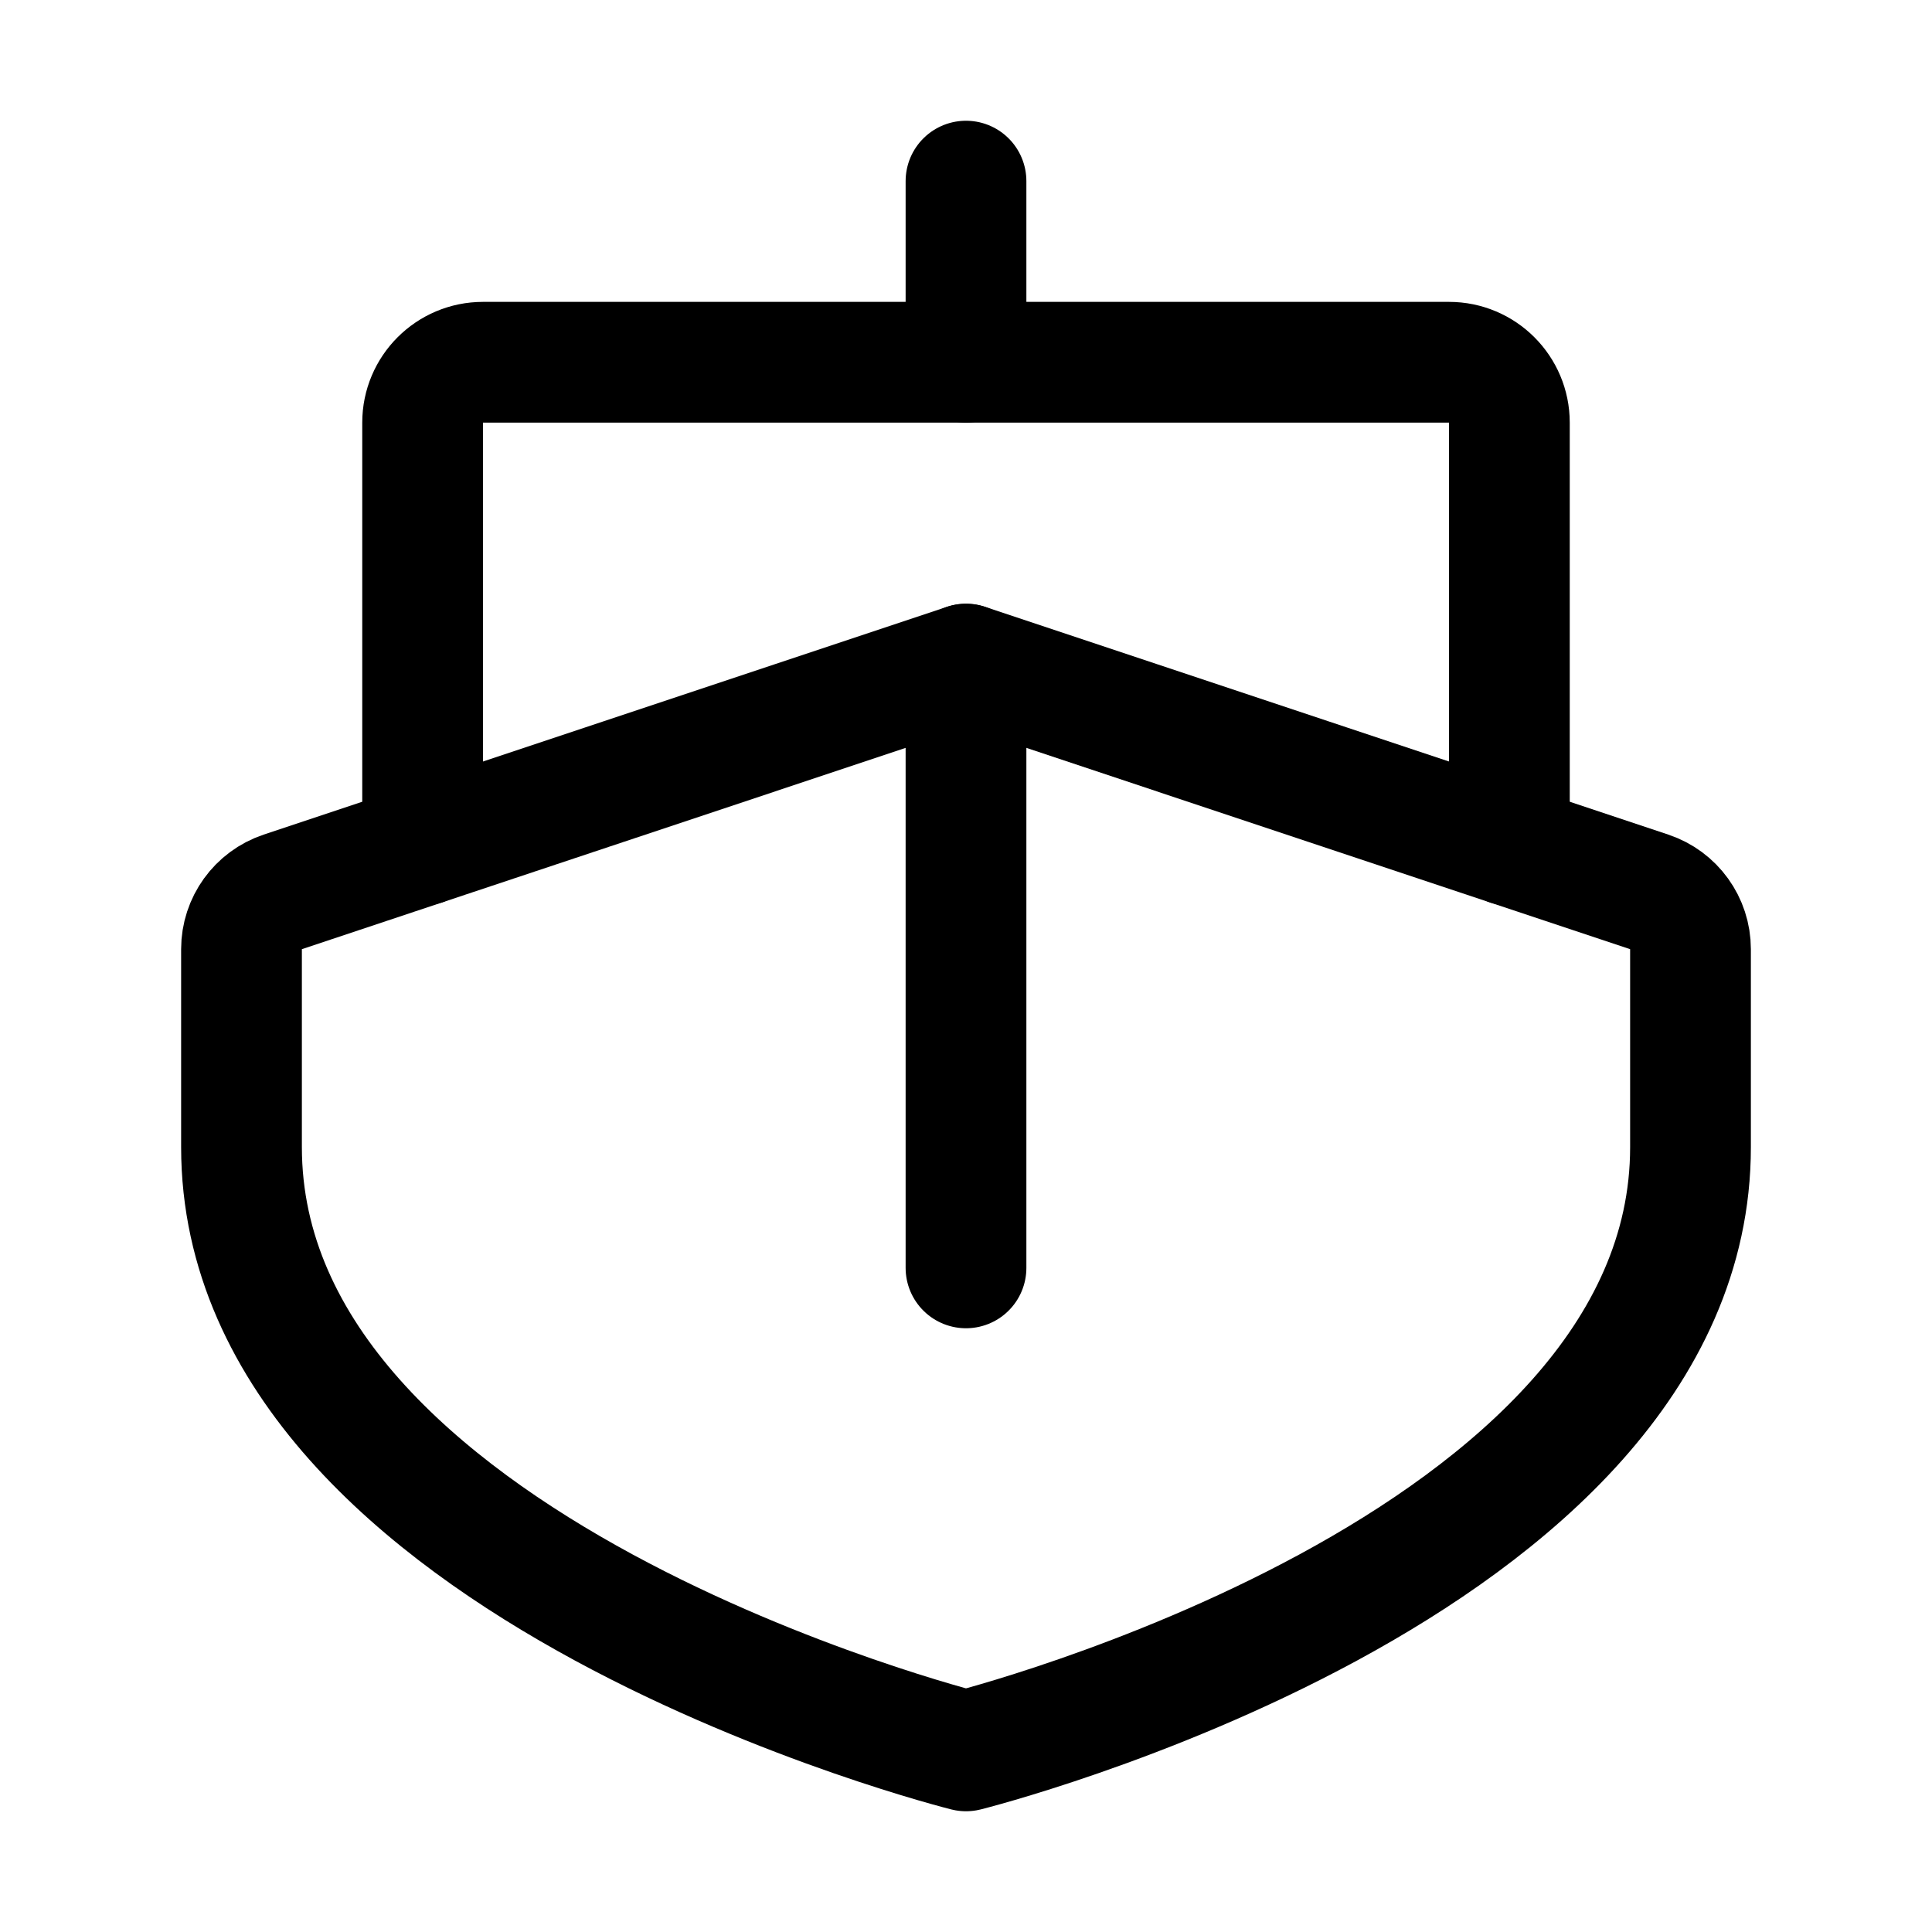
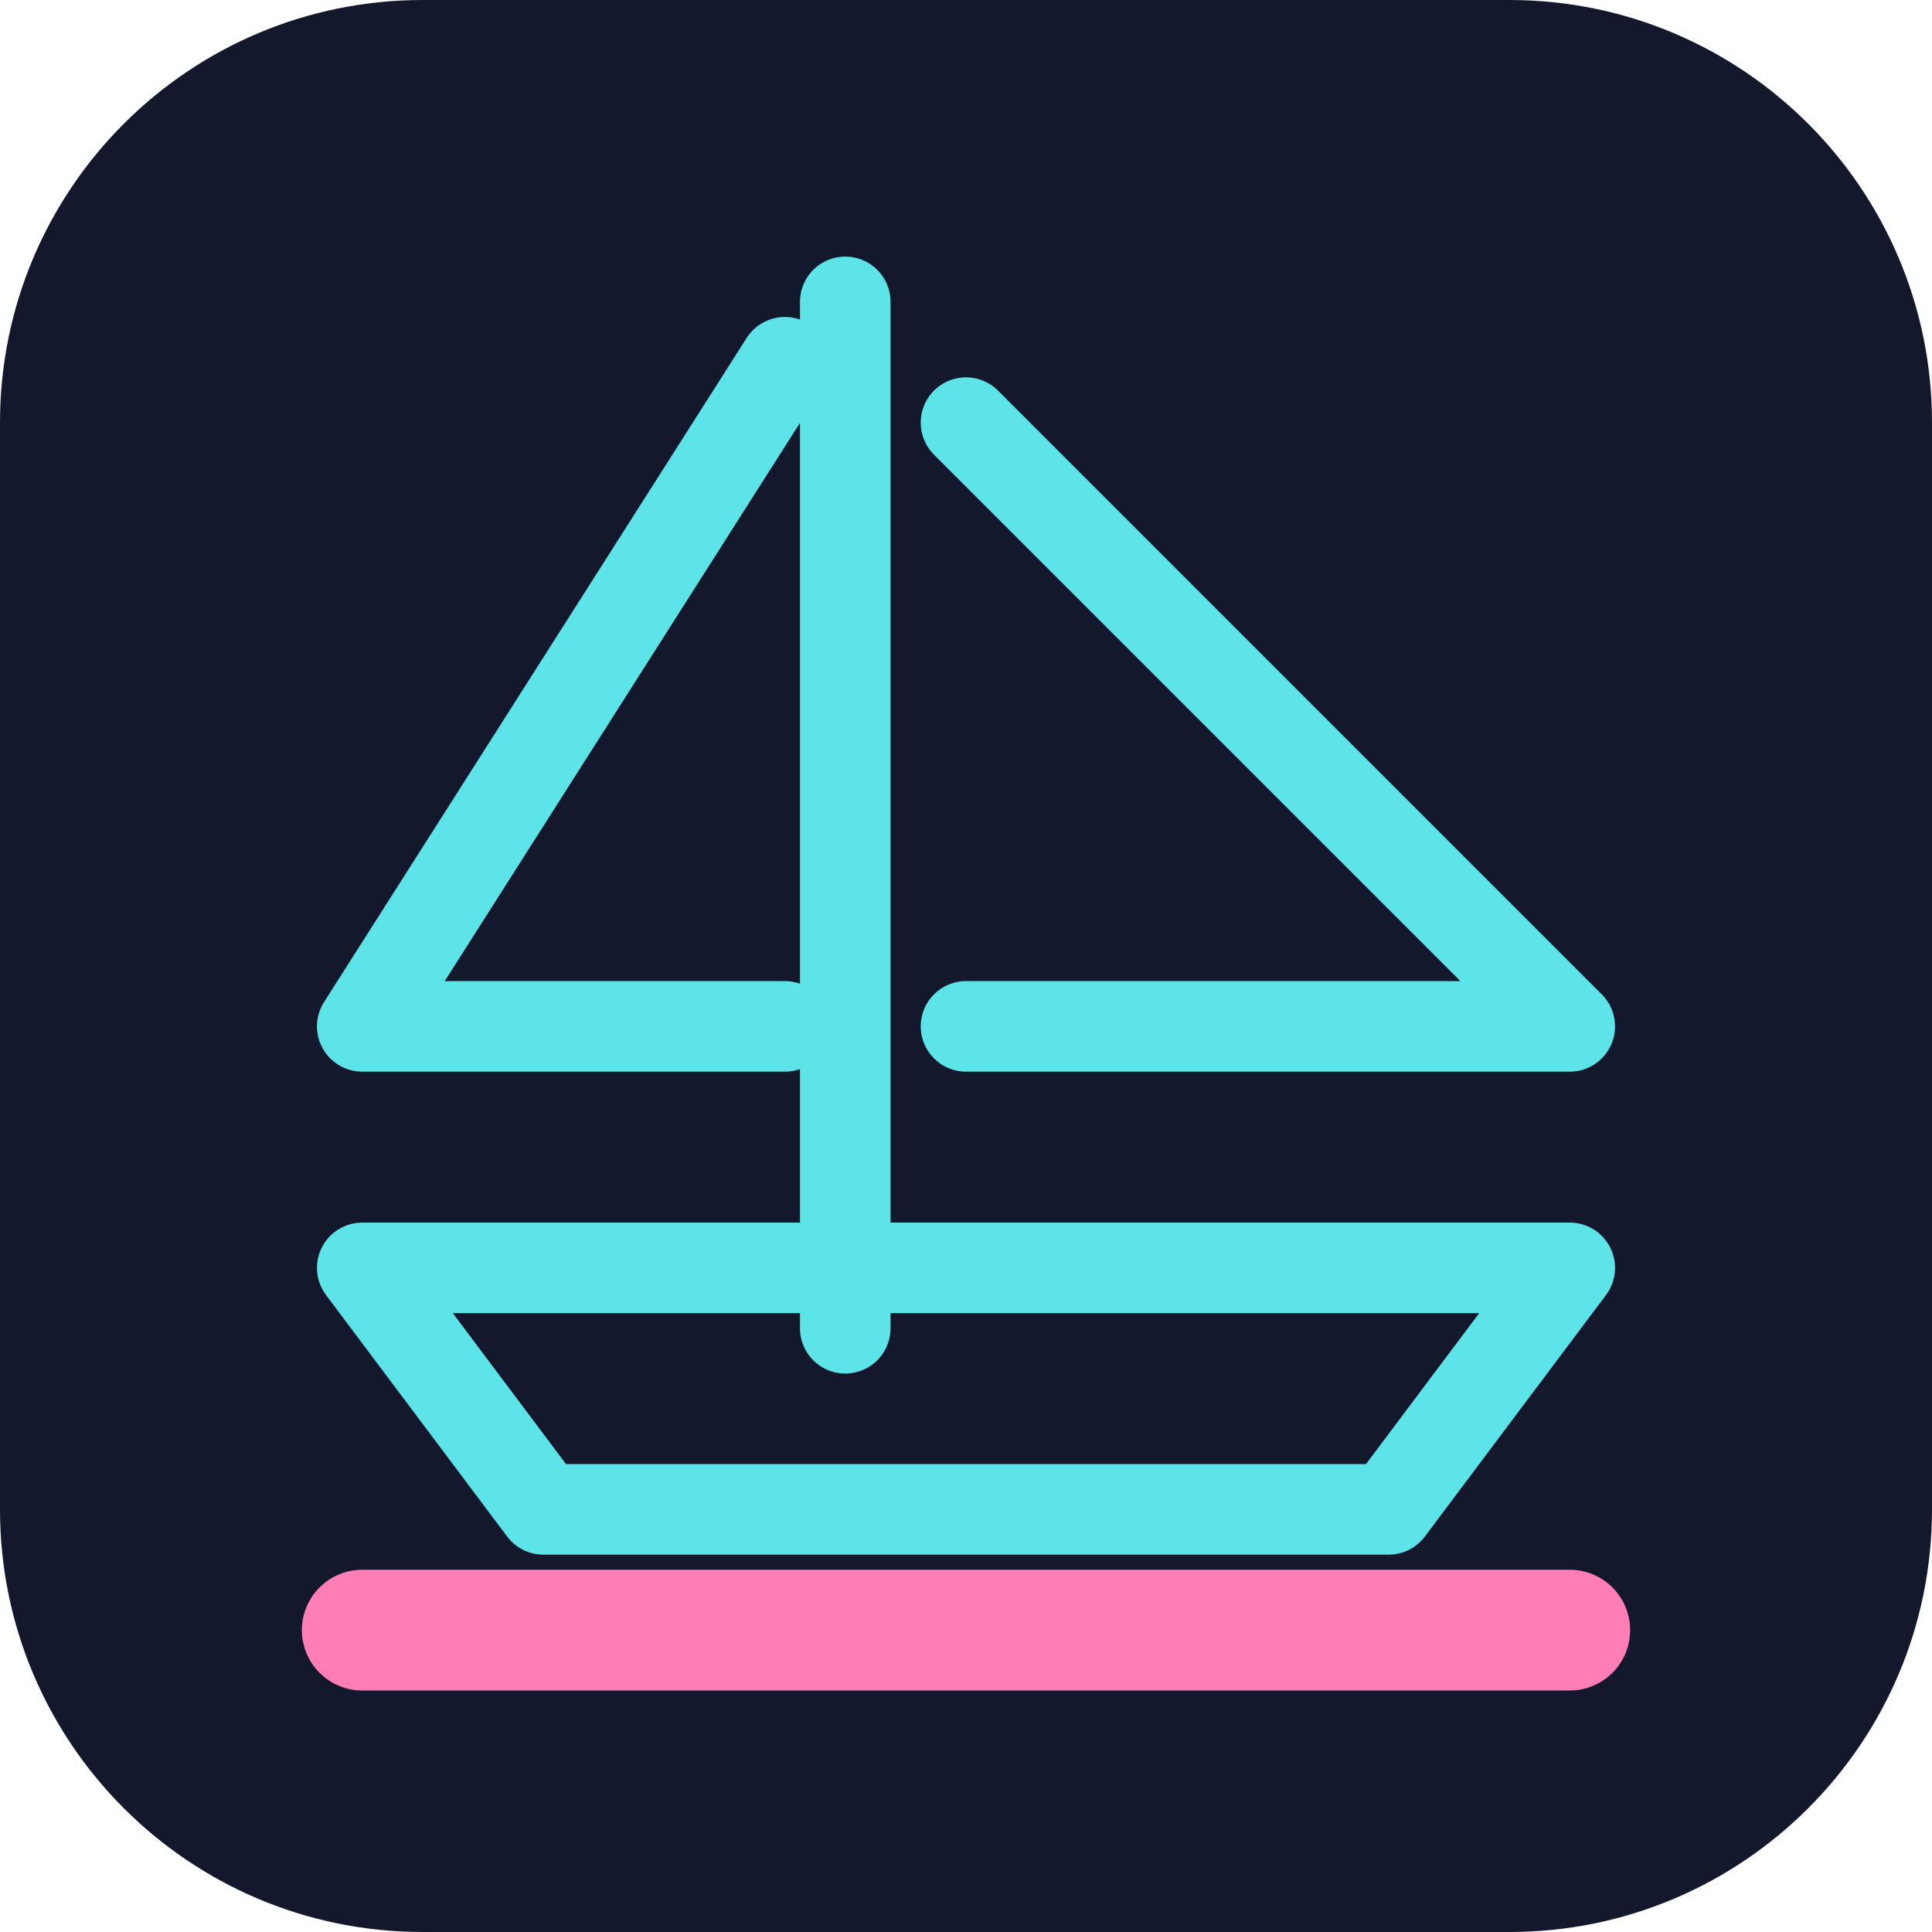
- <svg xmlns="http://www.w3.org/2000/svg" viewBox="0 0 256 256">
-   <rect width="256" height="256" fill="none" />
-   <line x1="128" y1="48" x2="128" y2="24" fill="none" stroke="#000000" stroke-linecap="round" stroke-linejoin="round" stroke-width="16" />
-   <line x1="128" y1="168" x2="128" y2="88" fill="none" stroke="#000000" stroke-linecap="round" stroke-linejoin="round" stroke-width="16" />
-   <path d="M224,152c0,56-96,80-96,80s-96-24-96-80V125.77a8,8,0,0,1,5.47-7.59L128,88l90.53,30.18a8,8,0,0,1,5.47,7.59Z" fill="none" stroke="#000000" stroke-linecap="round" stroke-linejoin="round" stroke-width="16" />
-   <path d="M56,112V56a8,8,0,0,1,8-8H192a8,8,0,0,1,8,8v56" fill="none" stroke="#000000" stroke-linecap="round" stroke-linejoin="round" stroke-width="16" />
+ <svg xmlns="http://www.w3.org/2000/svg" viewBox="0 0 32 32">
+   <rect width="32" height="32" rx="7" fill="#14182d" />
+   <path d="M6 27h20" stroke="#ff7eb6" stroke-width="2" stroke-linecap="round" />
+   <g fill="none" stroke="#5de4e8" stroke-width="1.5" stroke-linecap="round" stroke-linejoin="round">
+     <path d="M14 5v17M13 6 6 17h7M16 7l10 10H16M6 21h20l-3 4H9z" />
+   </g>
</svg>
